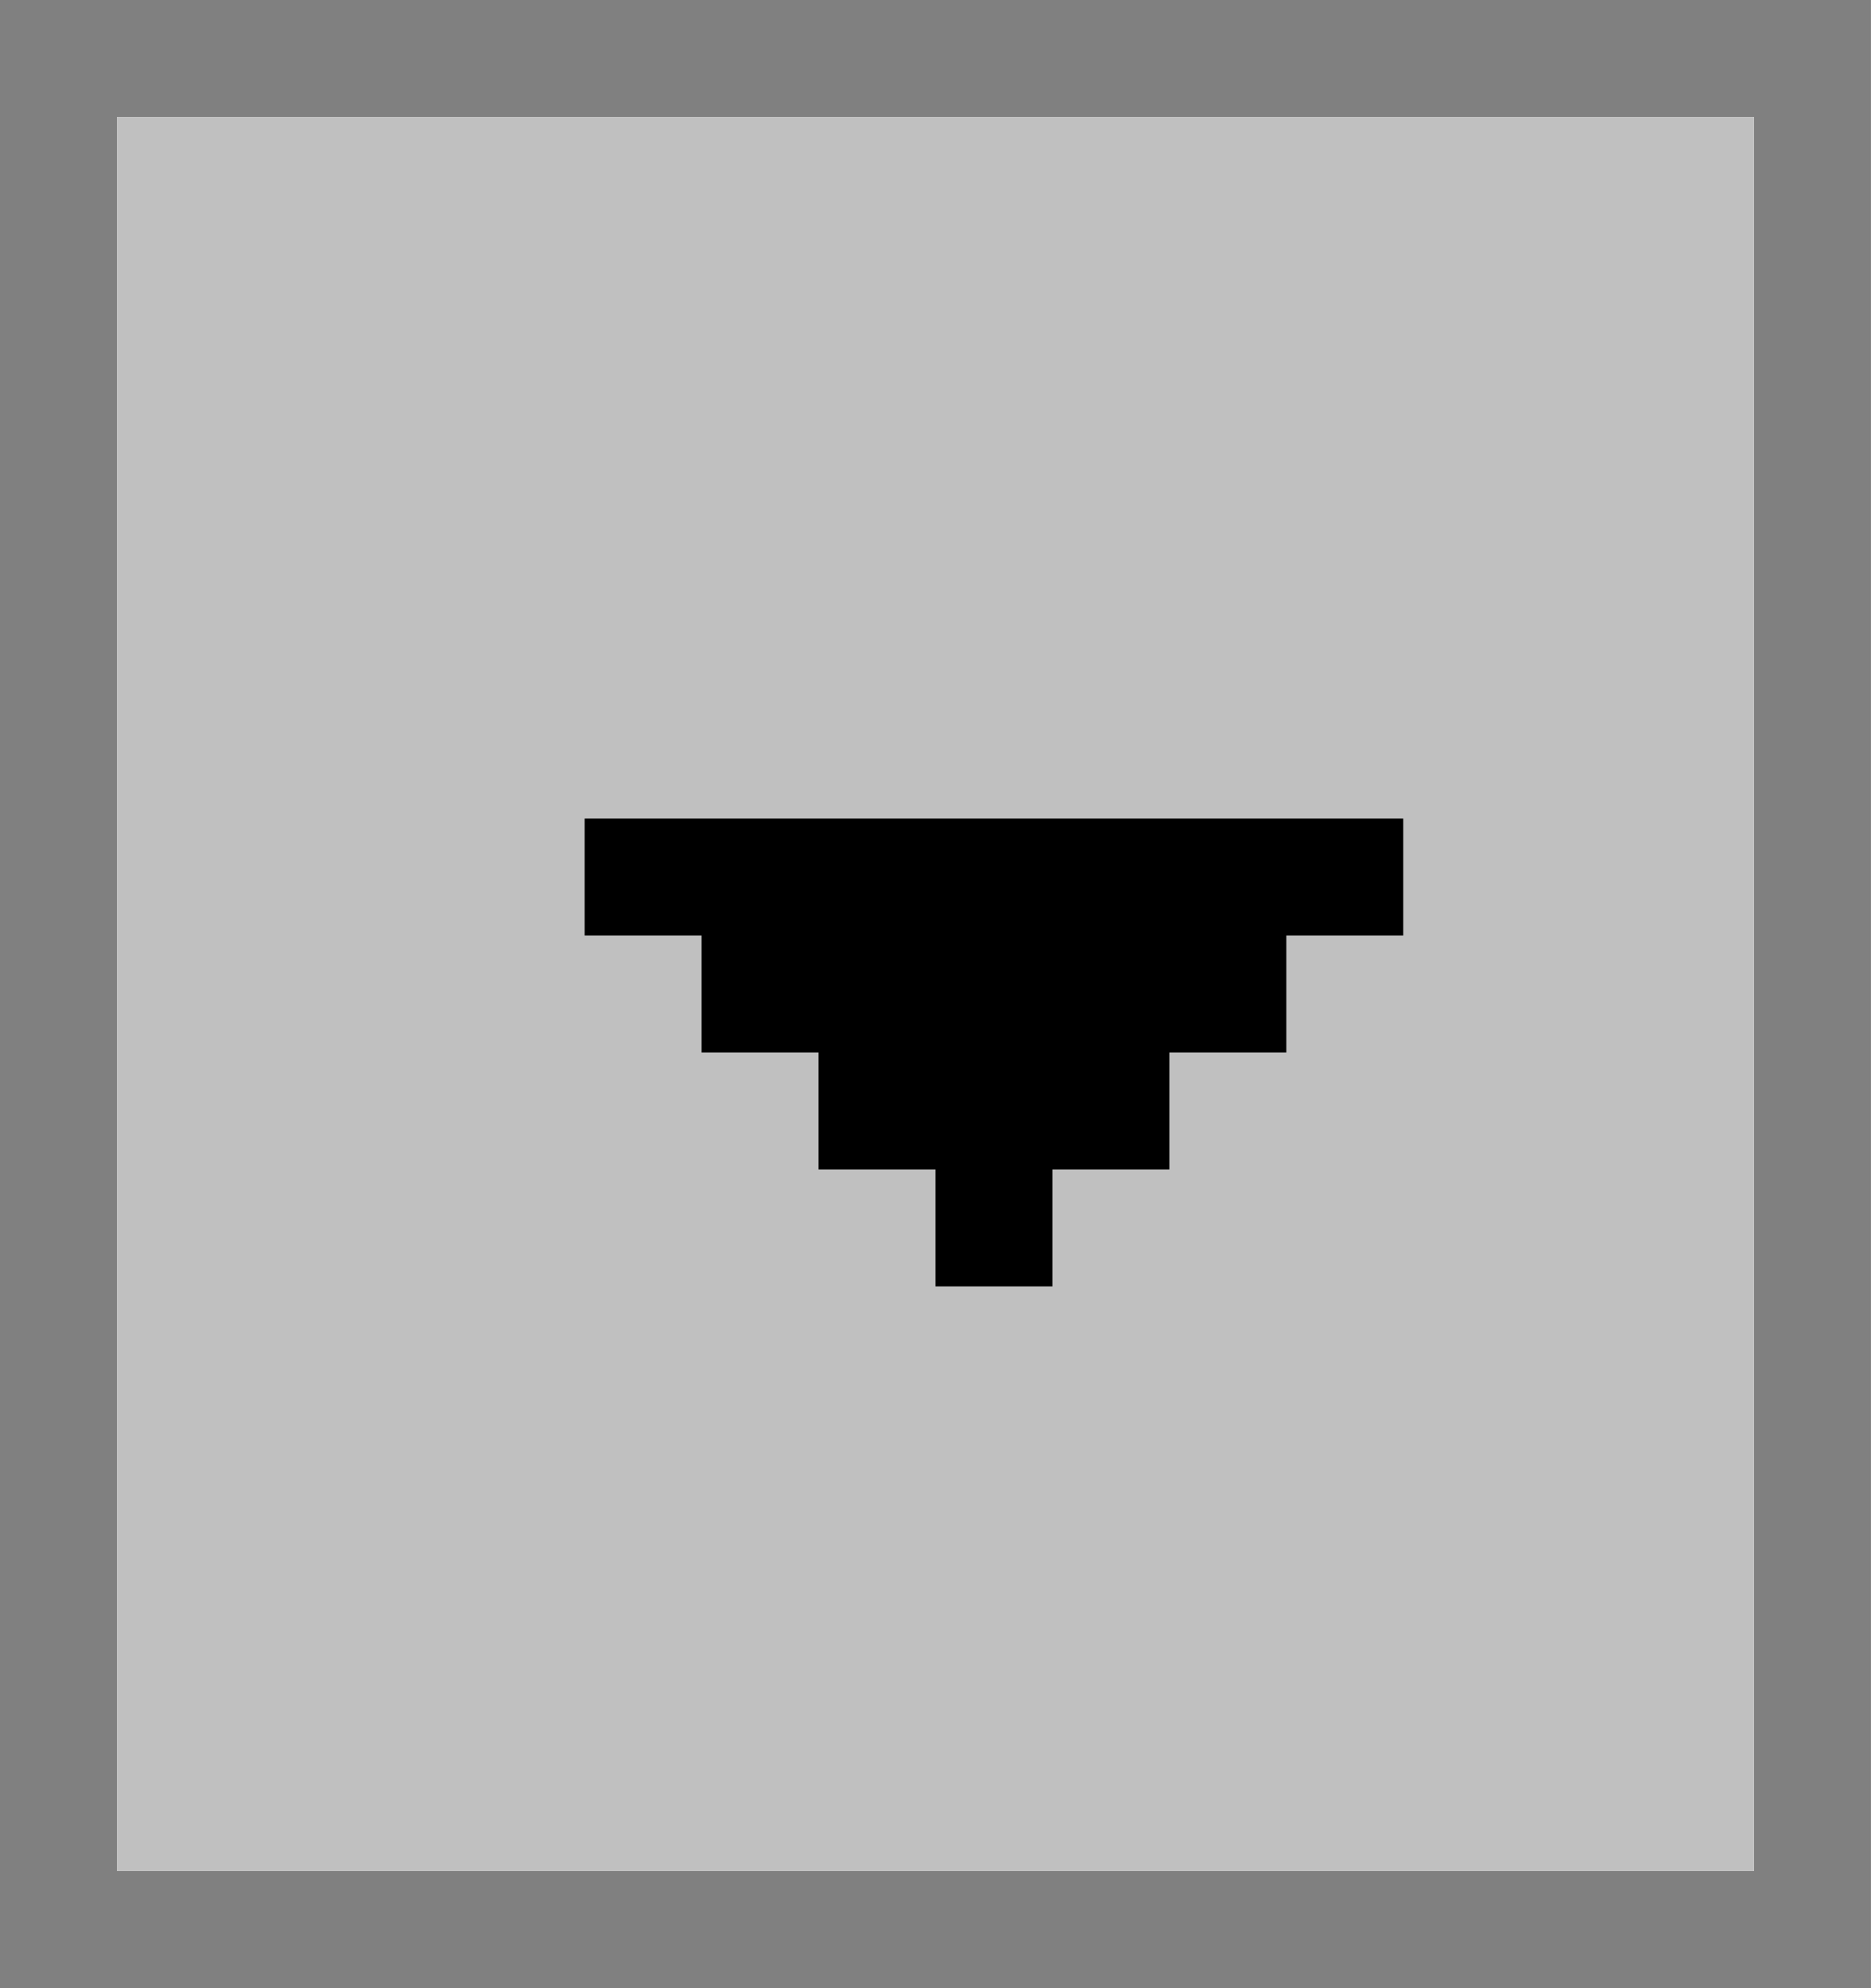
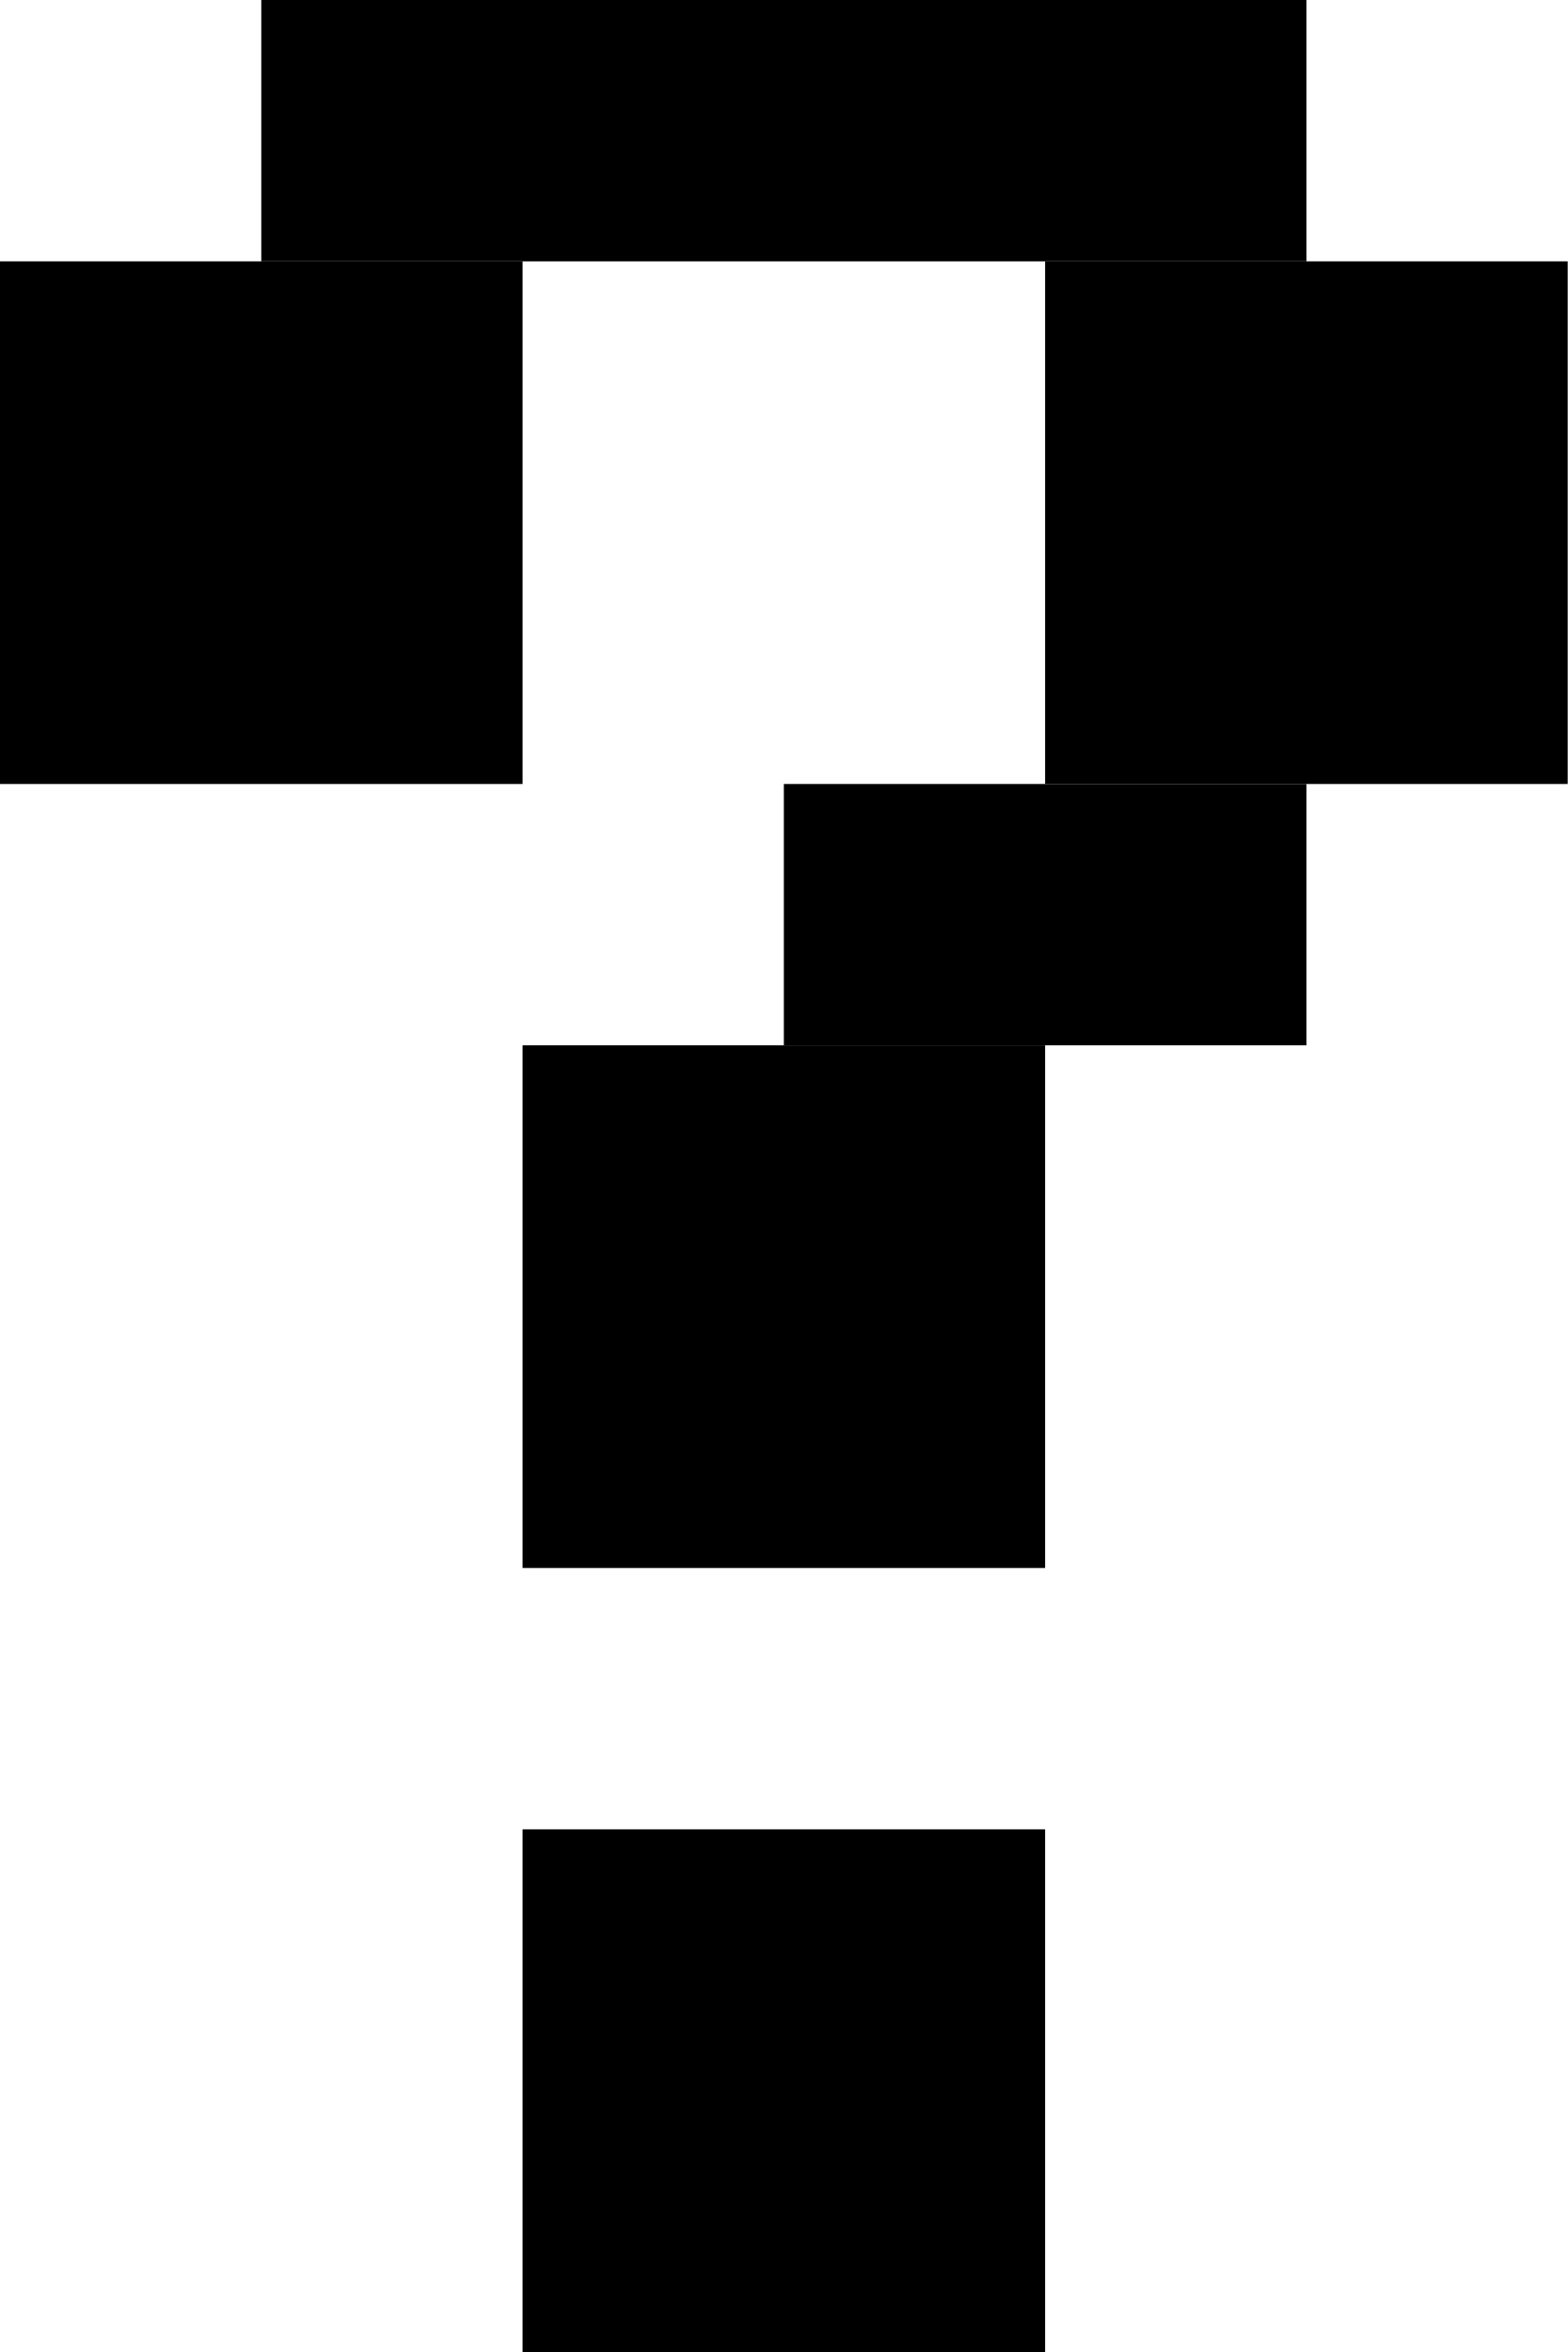
- <svg xmlns="http://www.w3.org/2000/svg" width="16" height="17" viewBox="0 0 16 17" fill="none">
-   <path fill-rule="evenodd" clip-rule="evenodd" d="M0 0H15H16V17H15H0V16V1V0ZM1 16H15V1H1V16Z" fill="#808080" />
-   <rect x="1" y="1" width="14" height="15" fill="#C0C0C0" />
-   <path fill-rule="evenodd" clip-rule="evenodd" d="M12 7H5V8H6V9H7V10H8V11H9V10H10V9H11V8H12V7Z" fill="black" />
+ <svg xmlns="http://www.w3.org/2000/svg" width="6" height="9" viewBox="0 0 6 9" fill="none">
+   <rect y="1" width="2" height="2" fill="black" />
+   <rect x="1" width="4" height="1" fill="black" />
+   <rect x="4" y="1" width="2" height="2" fill="black" />
+   <rect x="3" y="3" width="2" height="1" fill="black" />
+   <rect x="2" y="4" width="2" height="2" fill="black" />
+   <rect x="2" y="7" width="2" height="2" fill="black" />
</svg>
